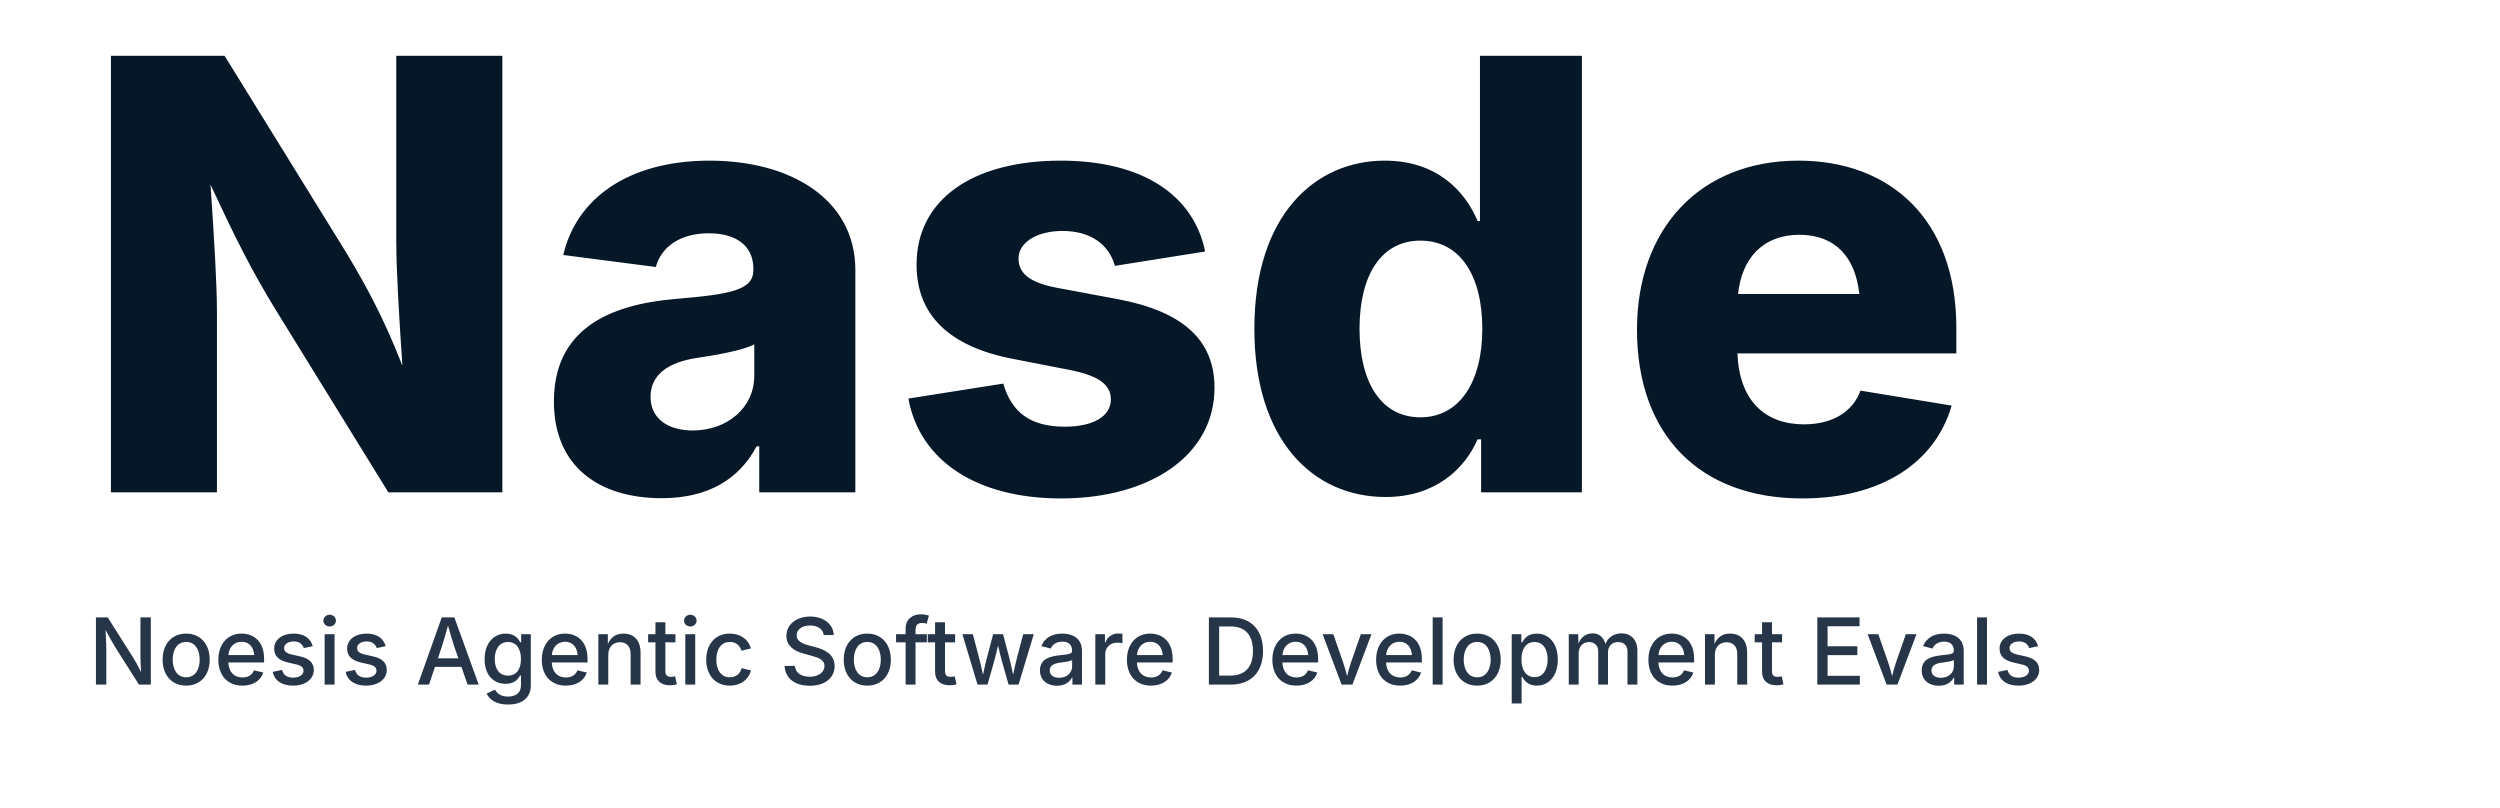
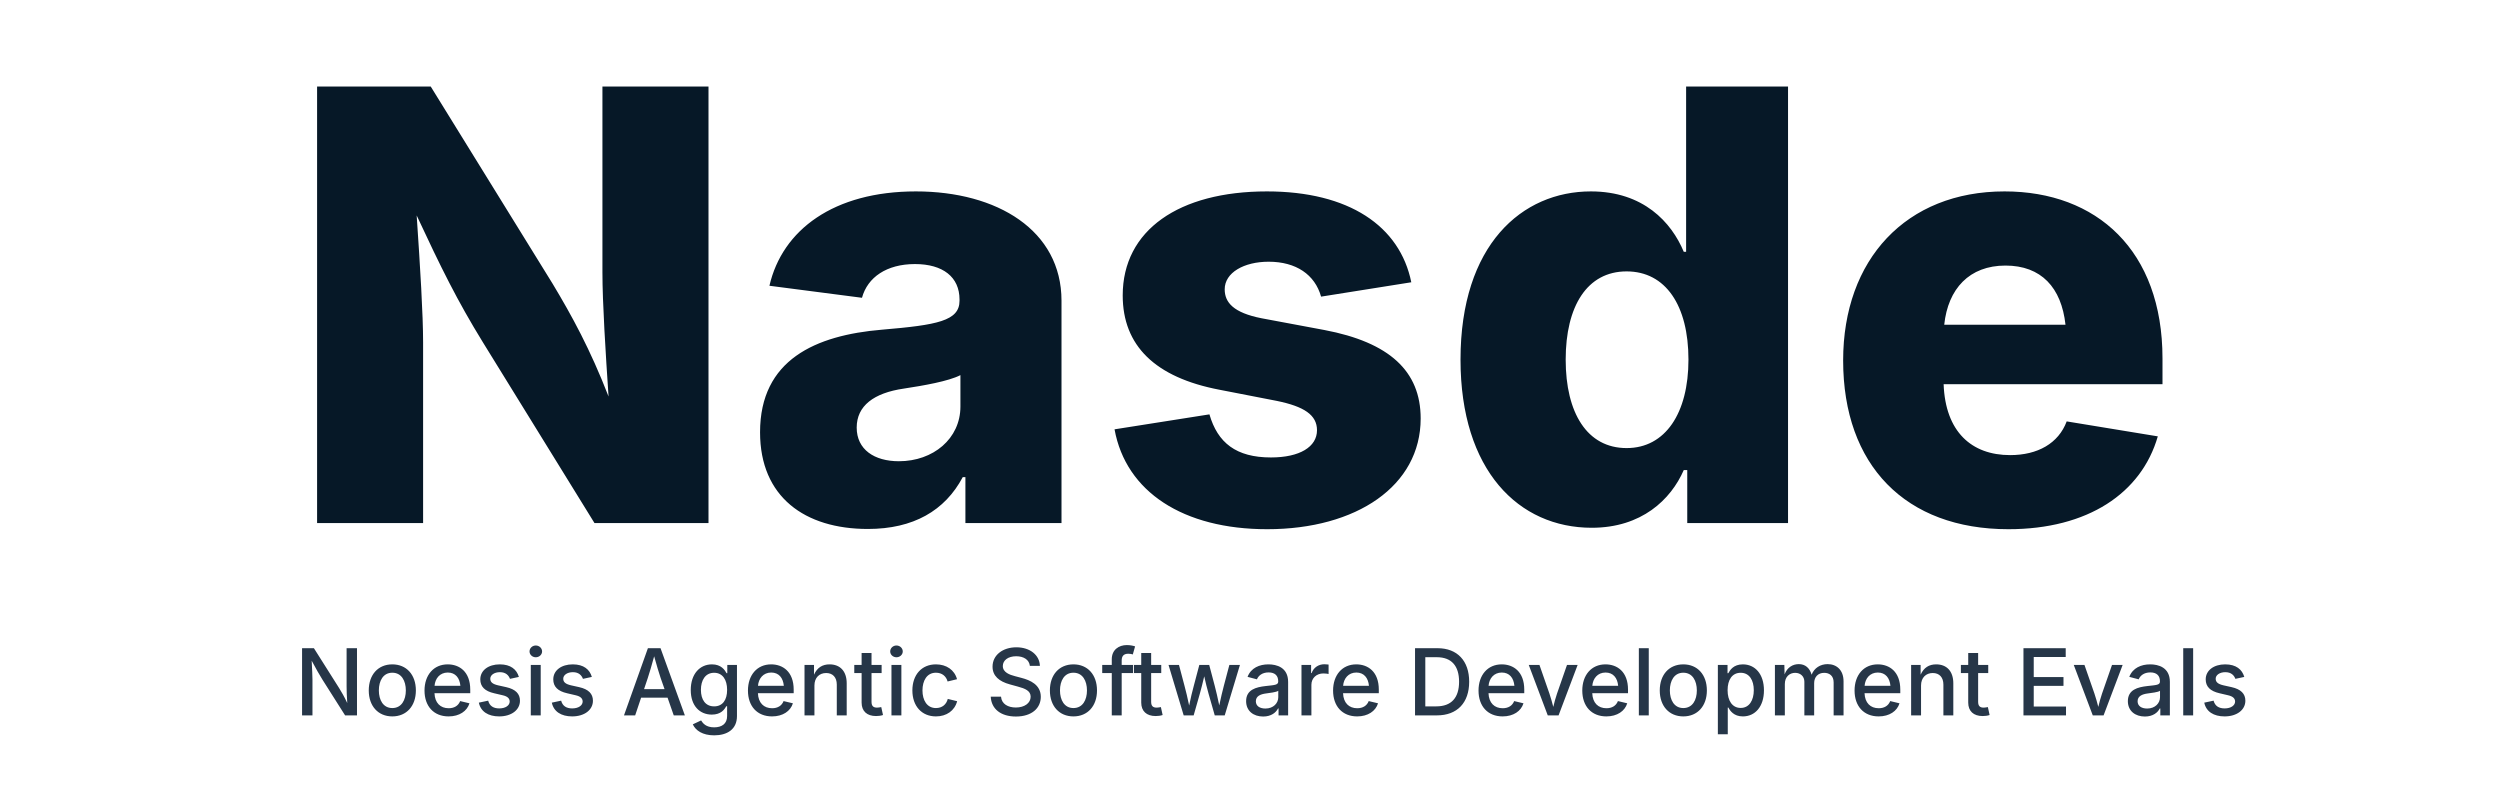
- <svg xmlns="http://www.w3.org/2000/svg" role="img" aria-labelledby="title desc" viewBox="0 0 650 210">
-   <rect width="650" height="210" fill="none" />
+ <svg xmlns="http://www.w3.org/2000/svg" role="img" aria-labelledby="title desc" viewBox="-53.6 -8 650 210">
+   <rect x="-53.6" y="-8" width="650" height="210" fill="none" />
  <text x="20" y="128" fill="#061827" font-family="Avenir Next, Inter, Helvetica Neue, Arial, sans-serif" font-size="156" font-weight="760" letter-spacing="0">Nasde</text>
  <text x="23" y="178" fill="#263648" font-family="Avenir Next, Inter, Helvetica Neue, Arial, sans-serif" font-size="24" font-weight="500" letter-spacing="0">Noesis Agentic Software Development Evals</text>
</svg>
